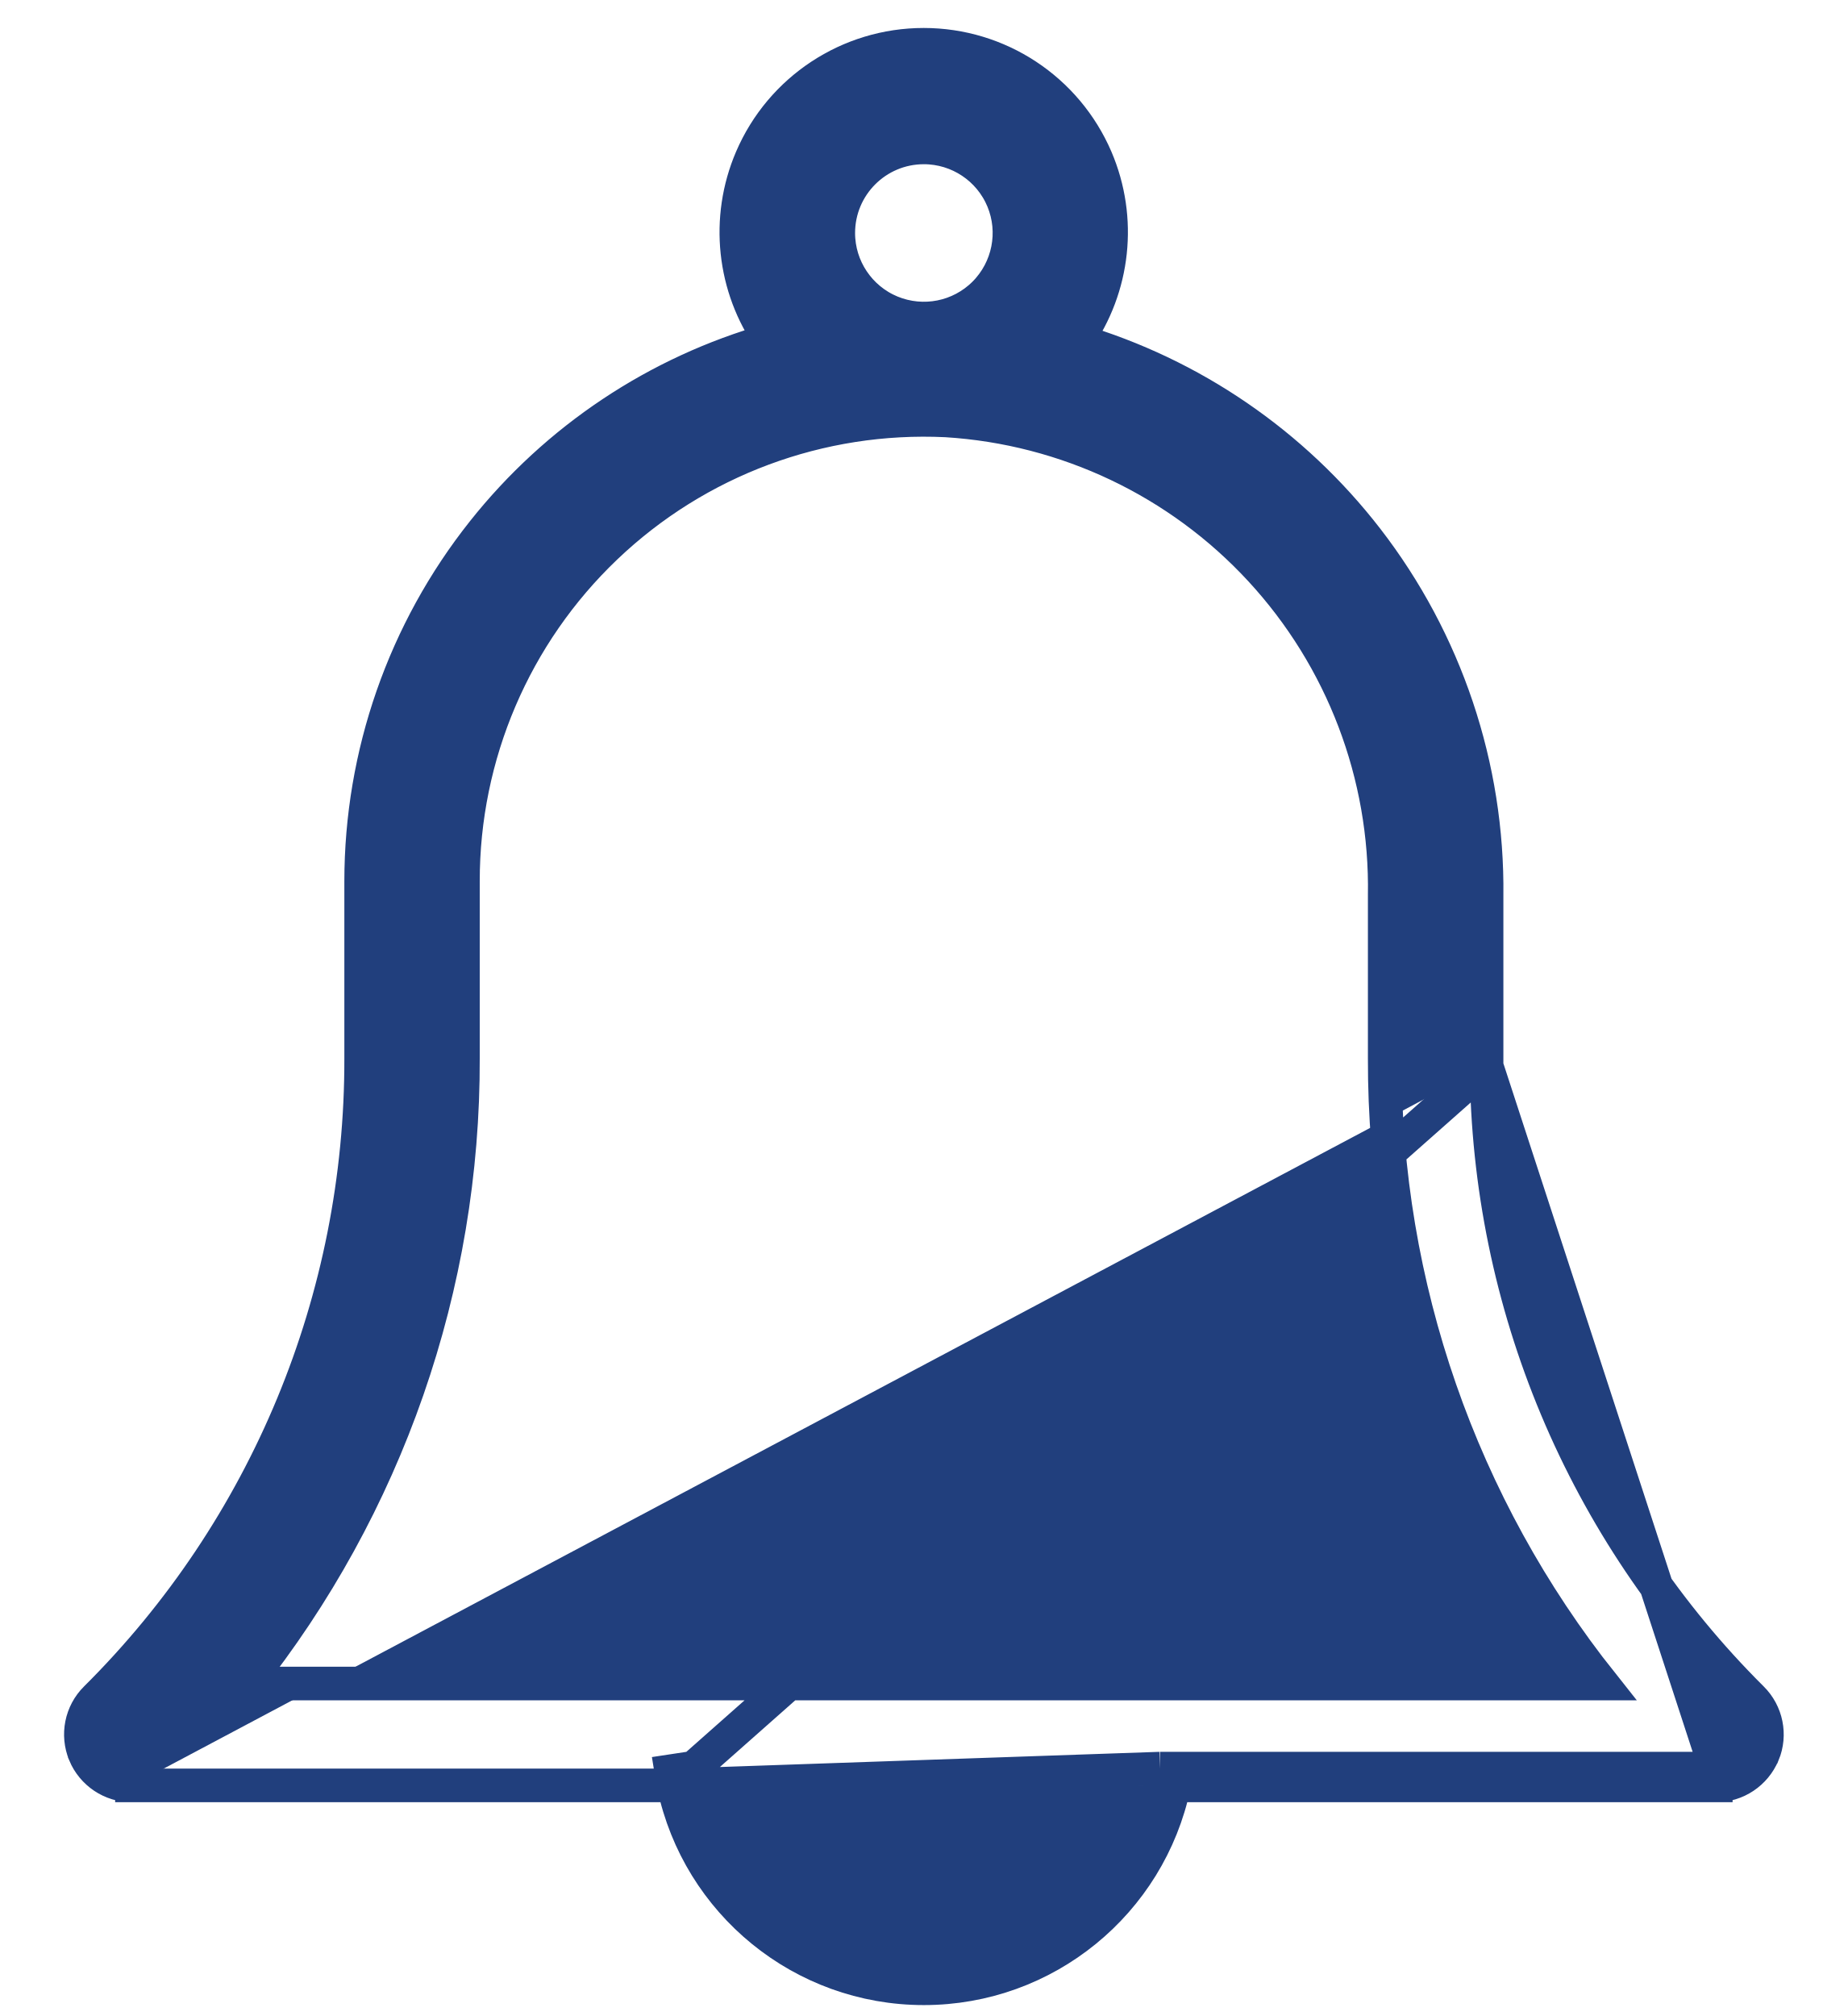
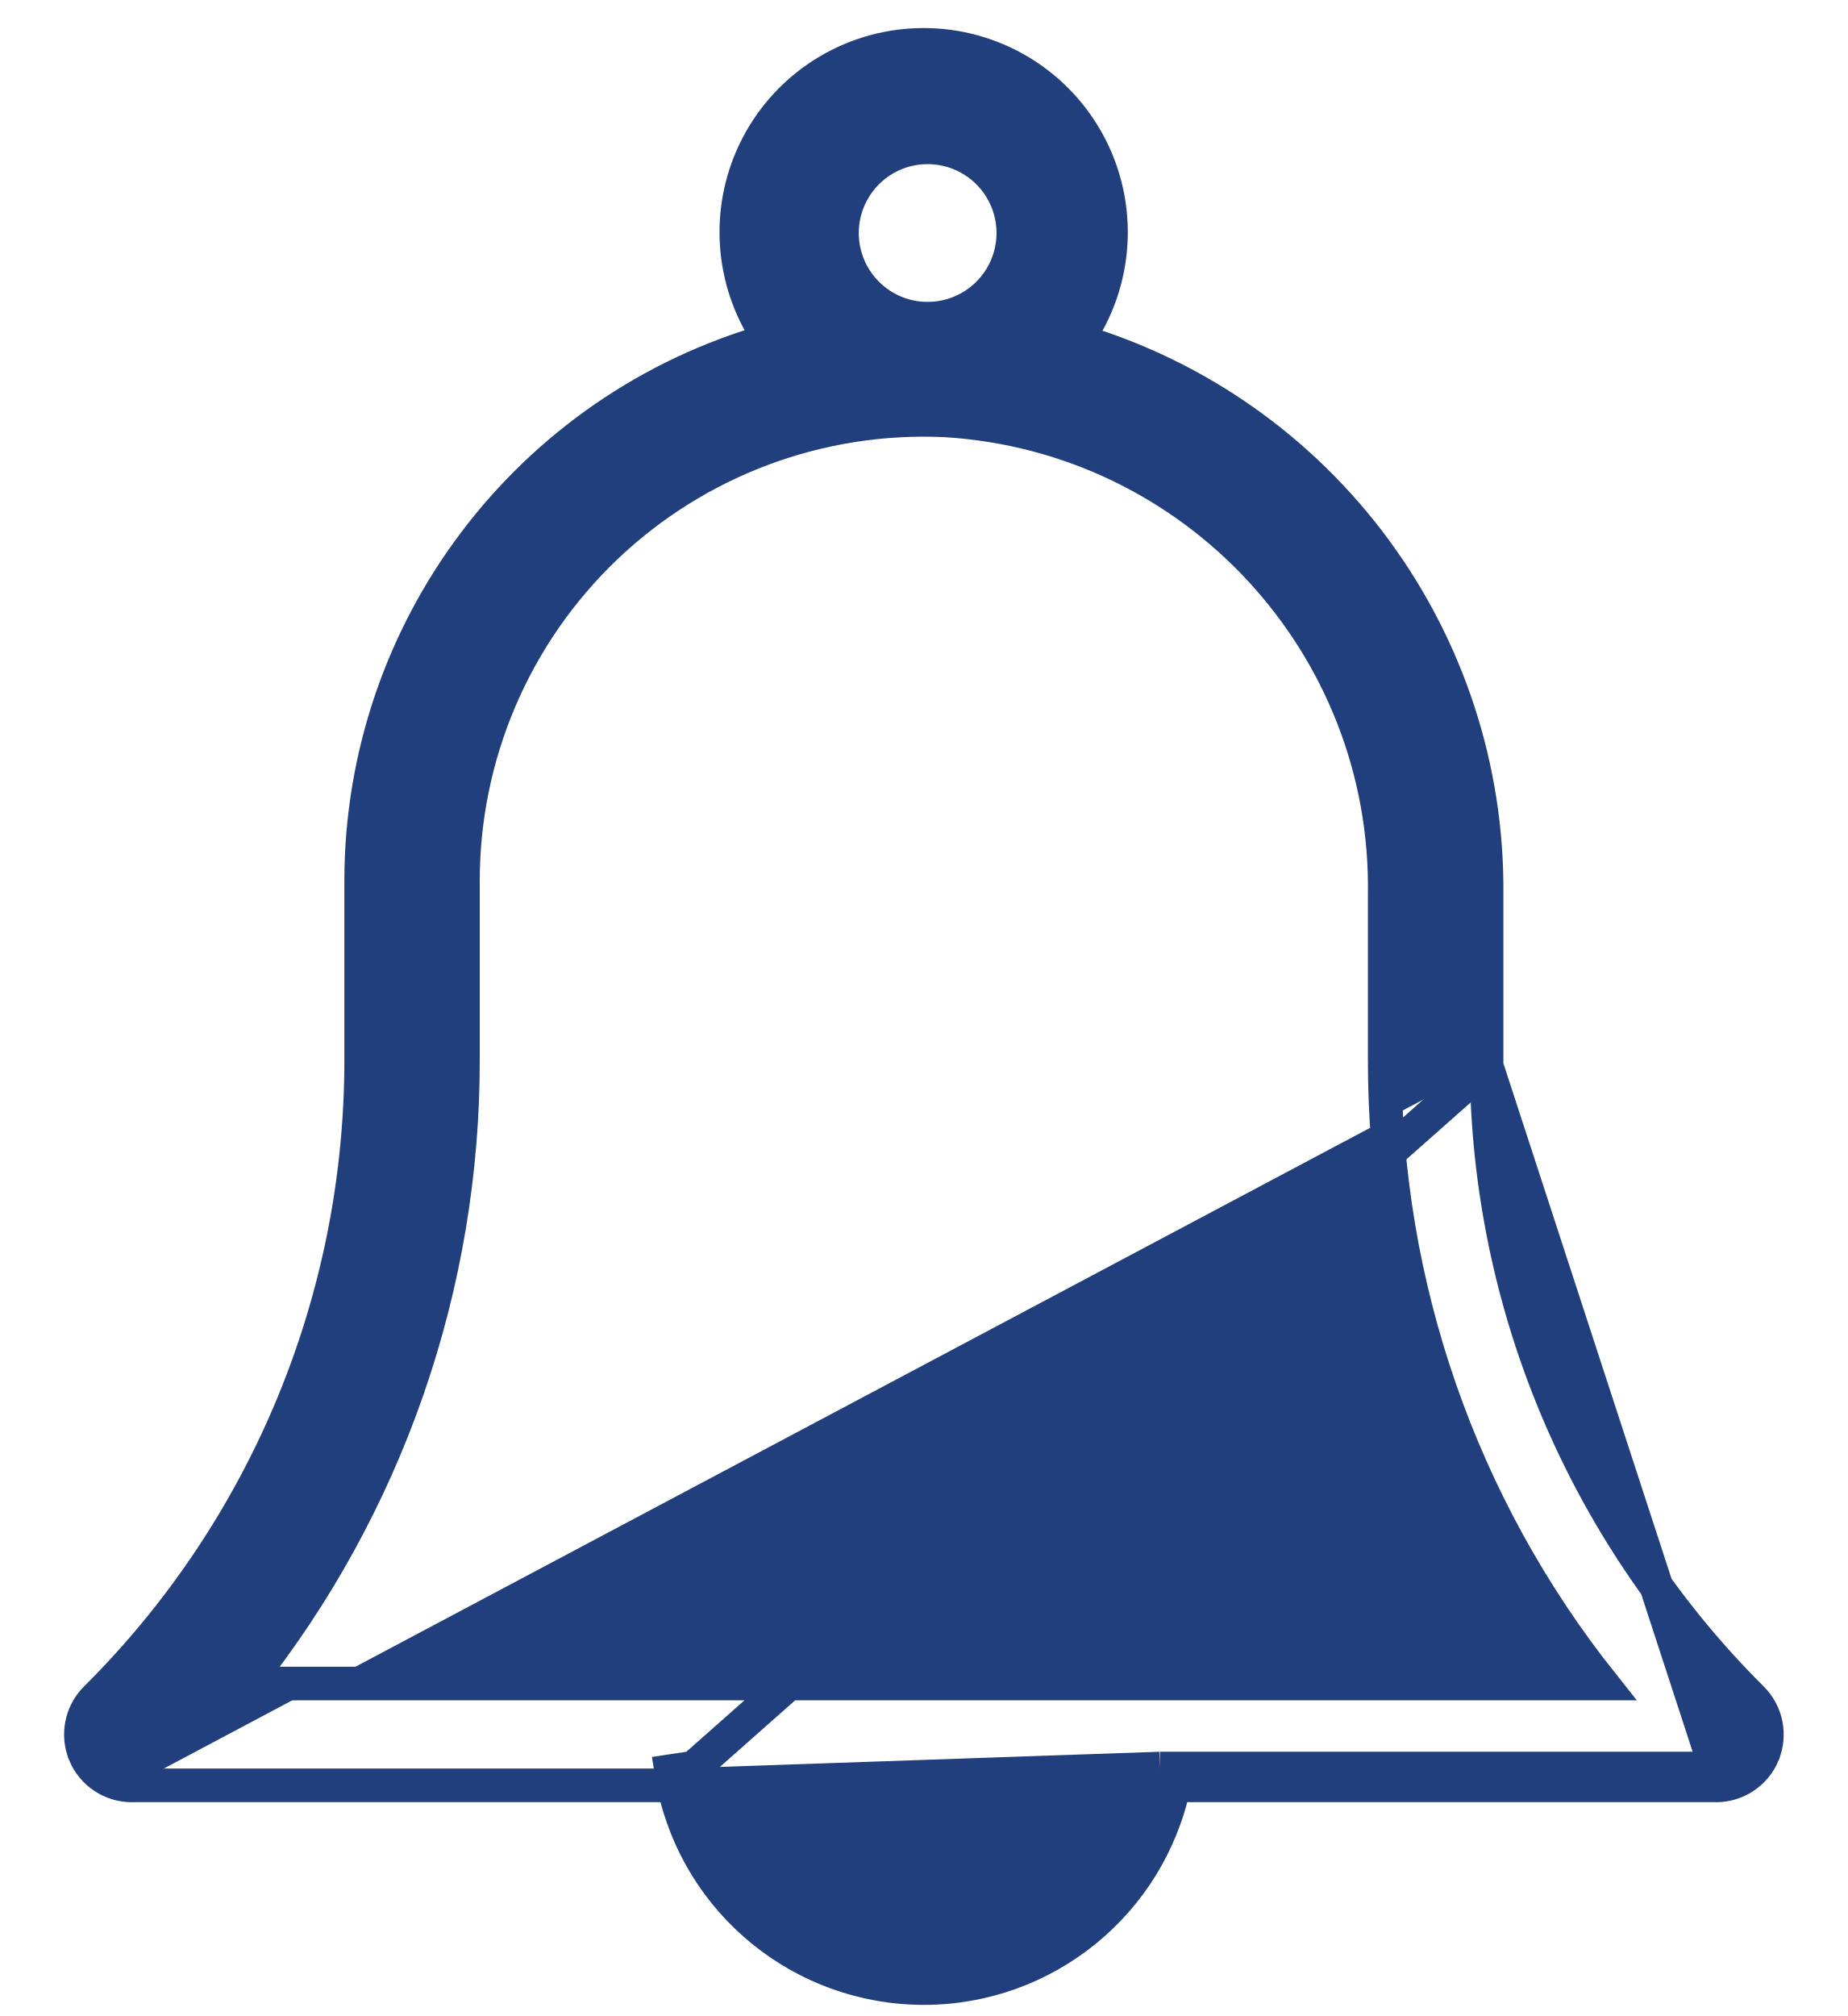
- <svg xmlns="http://www.w3.org/2000/svg" width="22" height="24" viewBox="0 0 22 24" fill="none">
-   <path d="M17.7 12.691C17.718 15.518 18.852 18.224 20.858 20.218C21.033 20.391 21.086 20.653 20.992 20.88L20.991 20.881C20.896 21.107 20.676 21.256 20.428 21.255M17.7 12.691L20.429 21.055M17.7 12.691V12.597V10.664C17.718 9.128 17.215 7.631 16.275 6.415C15.398 5.282 14.189 4.456 12.821 4.051C13.264 3.424 13.357 2.603 13.049 1.884L13.049 1.884C12.696 1.064 11.891 0.533 10.998 0.533C10.106 0.533 9.3 1.064 8.948 1.884L8.948 1.884C8.64 2.602 8.732 3.421 9.173 4.048C7.825 4.43 6.628 5.226 5.753 6.328C4.812 7.512 4.3 8.98 4.3 10.492L4.3 12.597L4.3 12.597C4.307 15.458 3.171 18.201 1.142 20.218C0.967 20.391 0.915 20.653 1.009 20.88L1.009 20.881C1.104 21.107 1.324 21.256 1.572 21.255M17.7 12.691L8.022 21.255M20.428 21.255C20.428 21.255 20.428 21.255 20.428 21.255L20.429 21.055M20.428 21.255H20.429V21.055M20.428 21.255H13.978M20.429 21.055H13.811M13.978 21.255C13.99 21.199 14 21.142 14.009 21.085L13.811 21.055M13.978 21.255C13.683 22.655 12.446 23.67 11 23.67C9.555 23.67 8.317 22.655 8.022 21.255M13.978 21.255H13.811V21.055M13.811 21.055L8.022 21.255M8.022 21.255H8.189V21.055L7.991 21.085C8 21.142 8.01 21.199 8.022 21.255ZM8.022 21.255H1.572M1.572 21.255C1.572 21.255 1.572 21.255 1.572 21.255L1.571 21.055V21.255H1.572ZM12.729 21.255C12.475 21.98 11.787 22.48 11 22.48H11C10.213 22.48 9.525 21.98 9.272 21.255H12.729ZM5.512 10.492L5.512 10.492C5.51 8.989 6.125 7.551 7.212 6.515L7.212 6.515C8.3 5.477 9.764 4.933 11.265 5.005C12.696 5.093 14.038 5.731 15.01 6.784L15.01 6.784C15.983 7.838 16.512 9.225 16.487 10.66L16.487 10.66V10.663L16.487 12.596C16.487 12.596 16.487 12.596 16.487 12.596C16.479 15.305 17.394 17.93 19.074 20.042H2.925C4.605 17.93 5.521 15.305 5.512 12.596L5.512 10.492ZM11 1.755C11.412 1.755 11.784 2.003 11.942 2.384C12.099 2.764 12.012 3.202 11.721 3.494C11.429 3.786 10.991 3.872 10.61 3.715C10.229 3.557 9.981 3.185 9.981 2.774C9.981 2.211 10.437 1.755 11 1.755Z" fill="#213F7D" stroke="#213F7D" stroke-width="0.4" />
+ <svg xmlns="http://www.w3.org/2000/svg" width="22" height="24" fill="none">
+   <path fill="#213F7D" stroke="#213F7D" stroke-width=".4" d="M17.7 12.691a10.708 10.708 0 0 0 3.158 7.527.607.607 0 0 1 .134.662v.002a.607.607 0 0 1-.564.373M17.7 12.69l2.729 8.364M17.7 12.69v-2.027a6.816 6.816 0 0 0-4.879-6.613 2.231 2.231 0 1 0-3.873-2.167 2.231 2.231 0 0 0 .225 2.164A6.697 6.697 0 0 0 4.3 10.492v2.105a10.707 10.707 0 0 1-3.158 7.621.607.607 0 0 0-.133.662v.001a.607.607 0 0 0 .563.374M17.7 12.69l-9.678 8.564m12.406 0 .001-.2m0 .2v-.2m0 .2h-6.45m6.45-.2h-6.618m.167.2c.012-.056.022-.113.03-.17l-.197-.03m.167.2a3.044 3.044 0 0 1-5.956 0m5.956 0h-.167v-.2m0 0-5.789.2m0 0h.167v-.2l-.198.03c.009.057.02.114.031.17Zm0 0h-6.45m0 0v-.2.2Zm11.157 0a1.831 1.831 0 0 1-3.457 0h3.457ZM5.512 10.492a5.487 5.487 0 0 1 5.753-5.487 5.57 5.57 0 0 1 5.222 5.655v1.936a11.903 11.903 0 0 0 2.587 7.446H2.925a11.901 11.901 0 0 0 2.587-7.446v-2.104ZM11 1.755a1.02 1.02 0 1 1 0 2.038 1.02 1.02 0 0 1 0-2.038Z" />
</svg>
